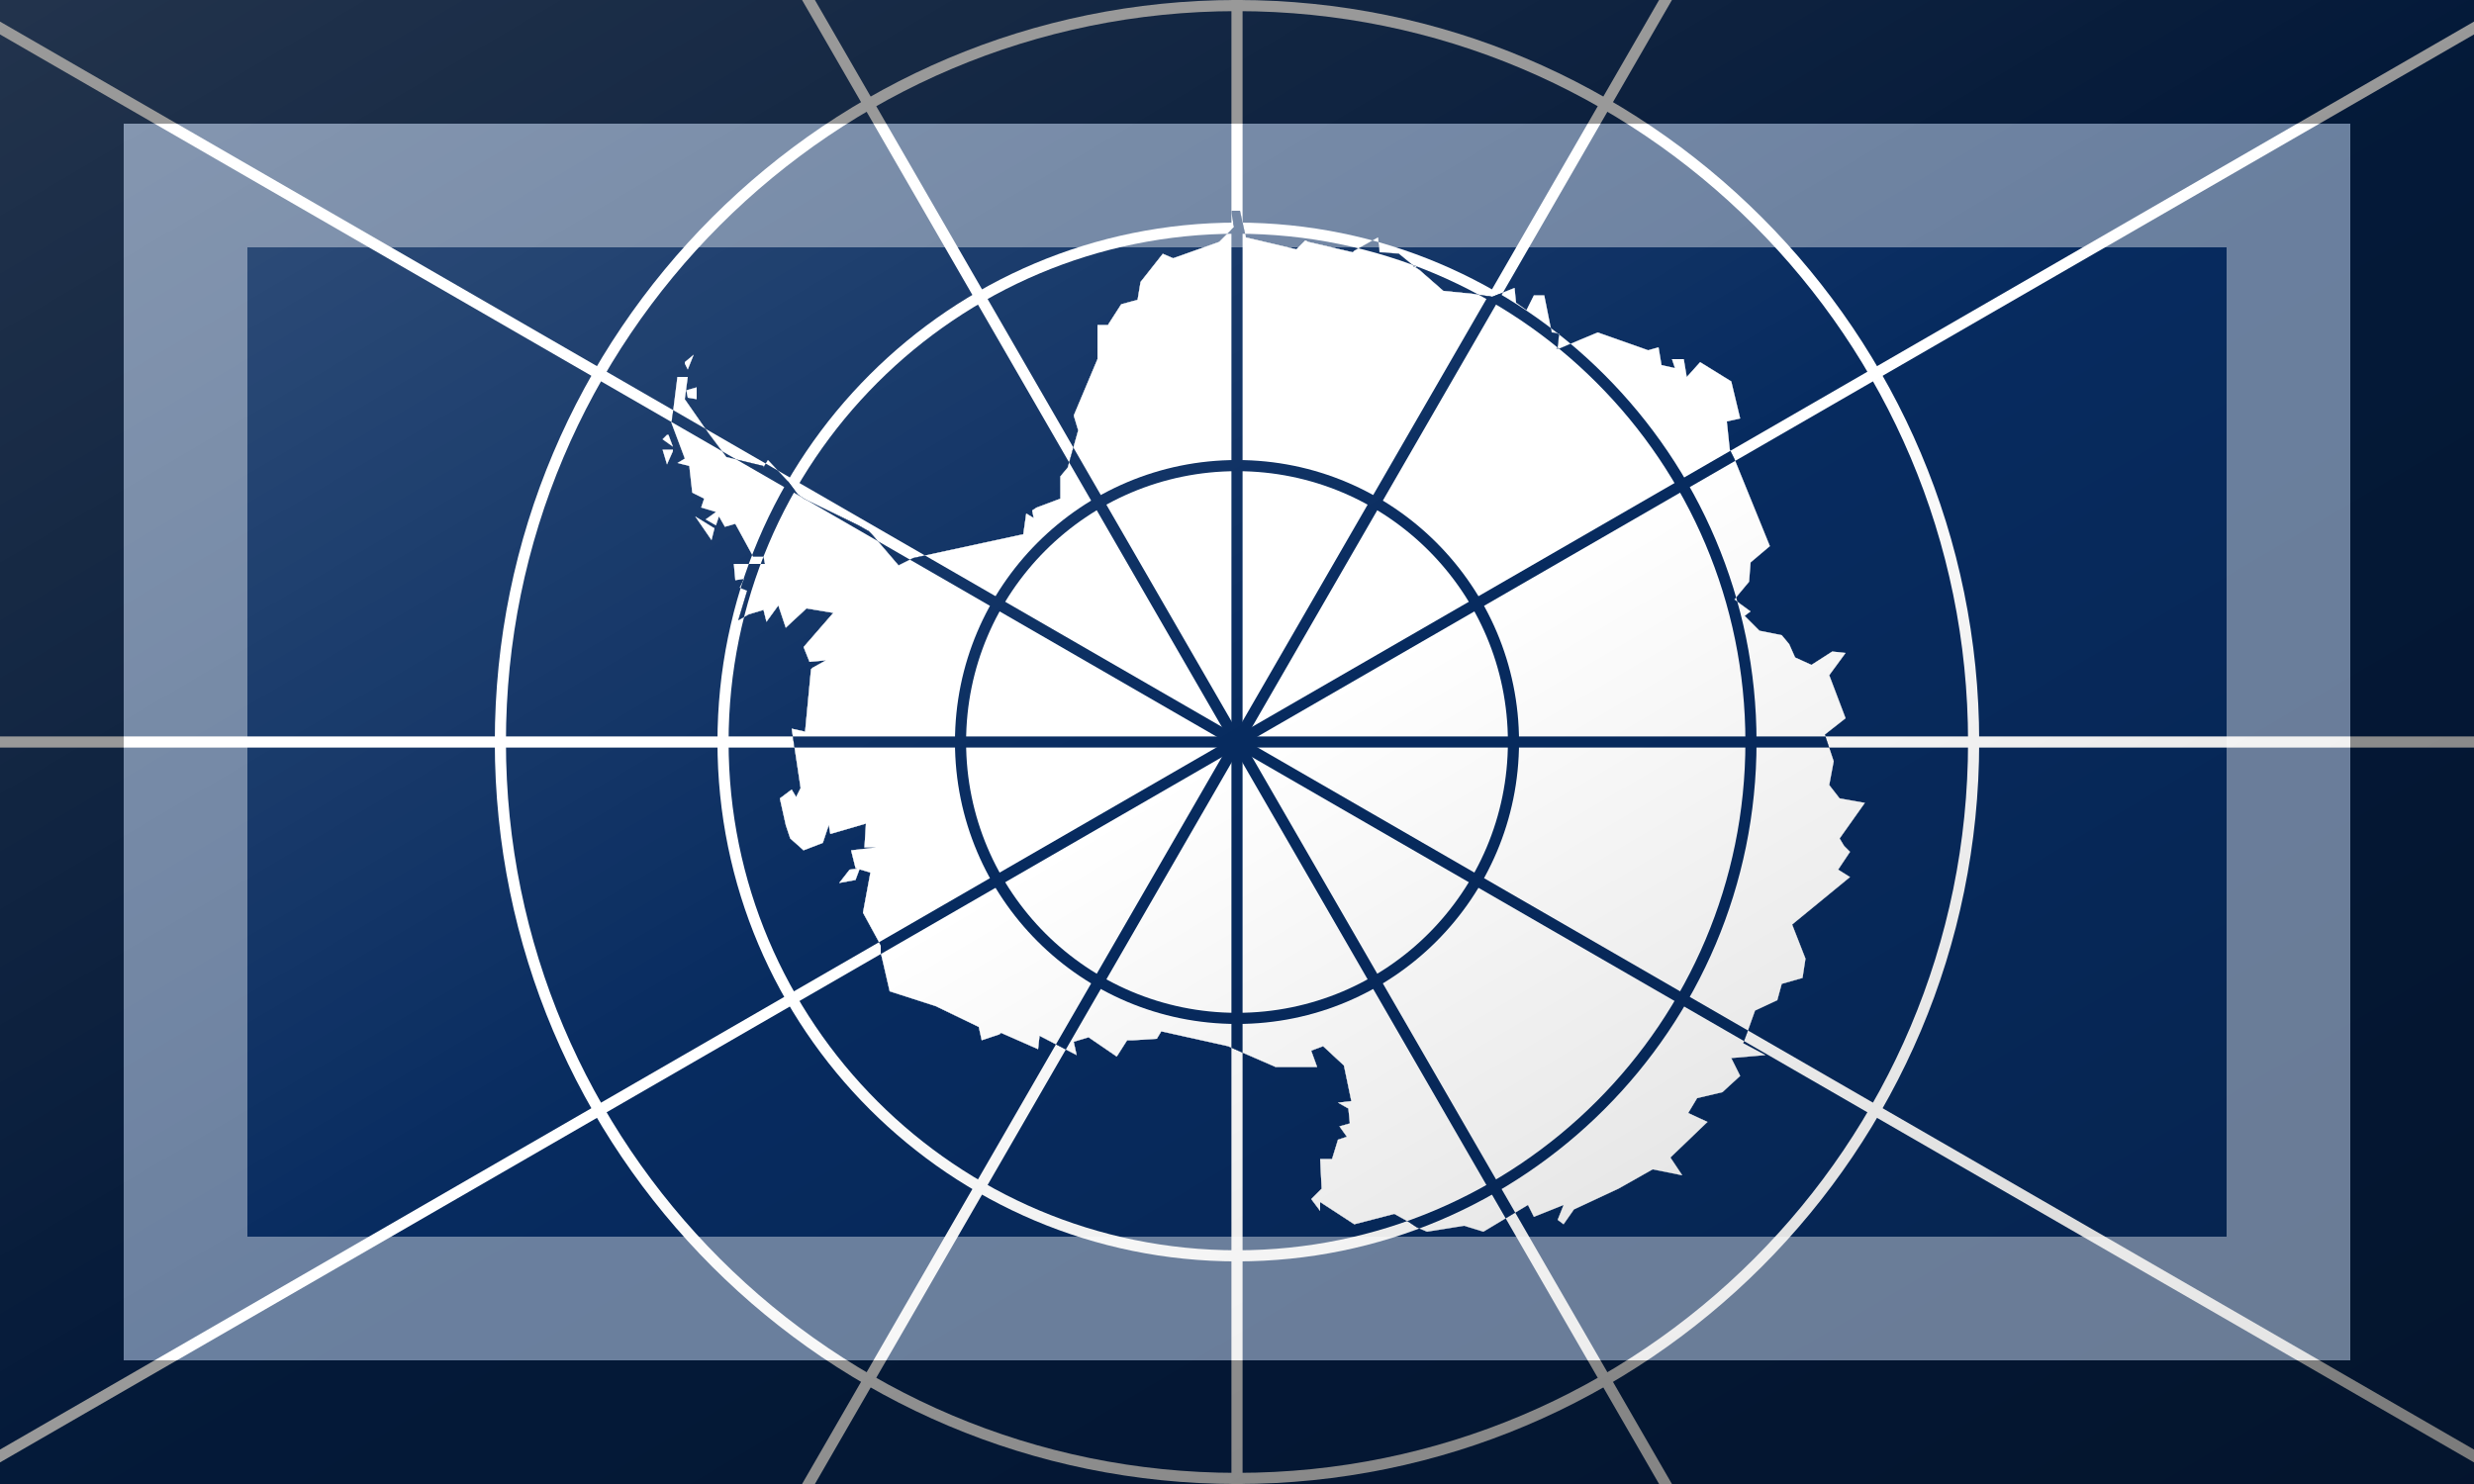
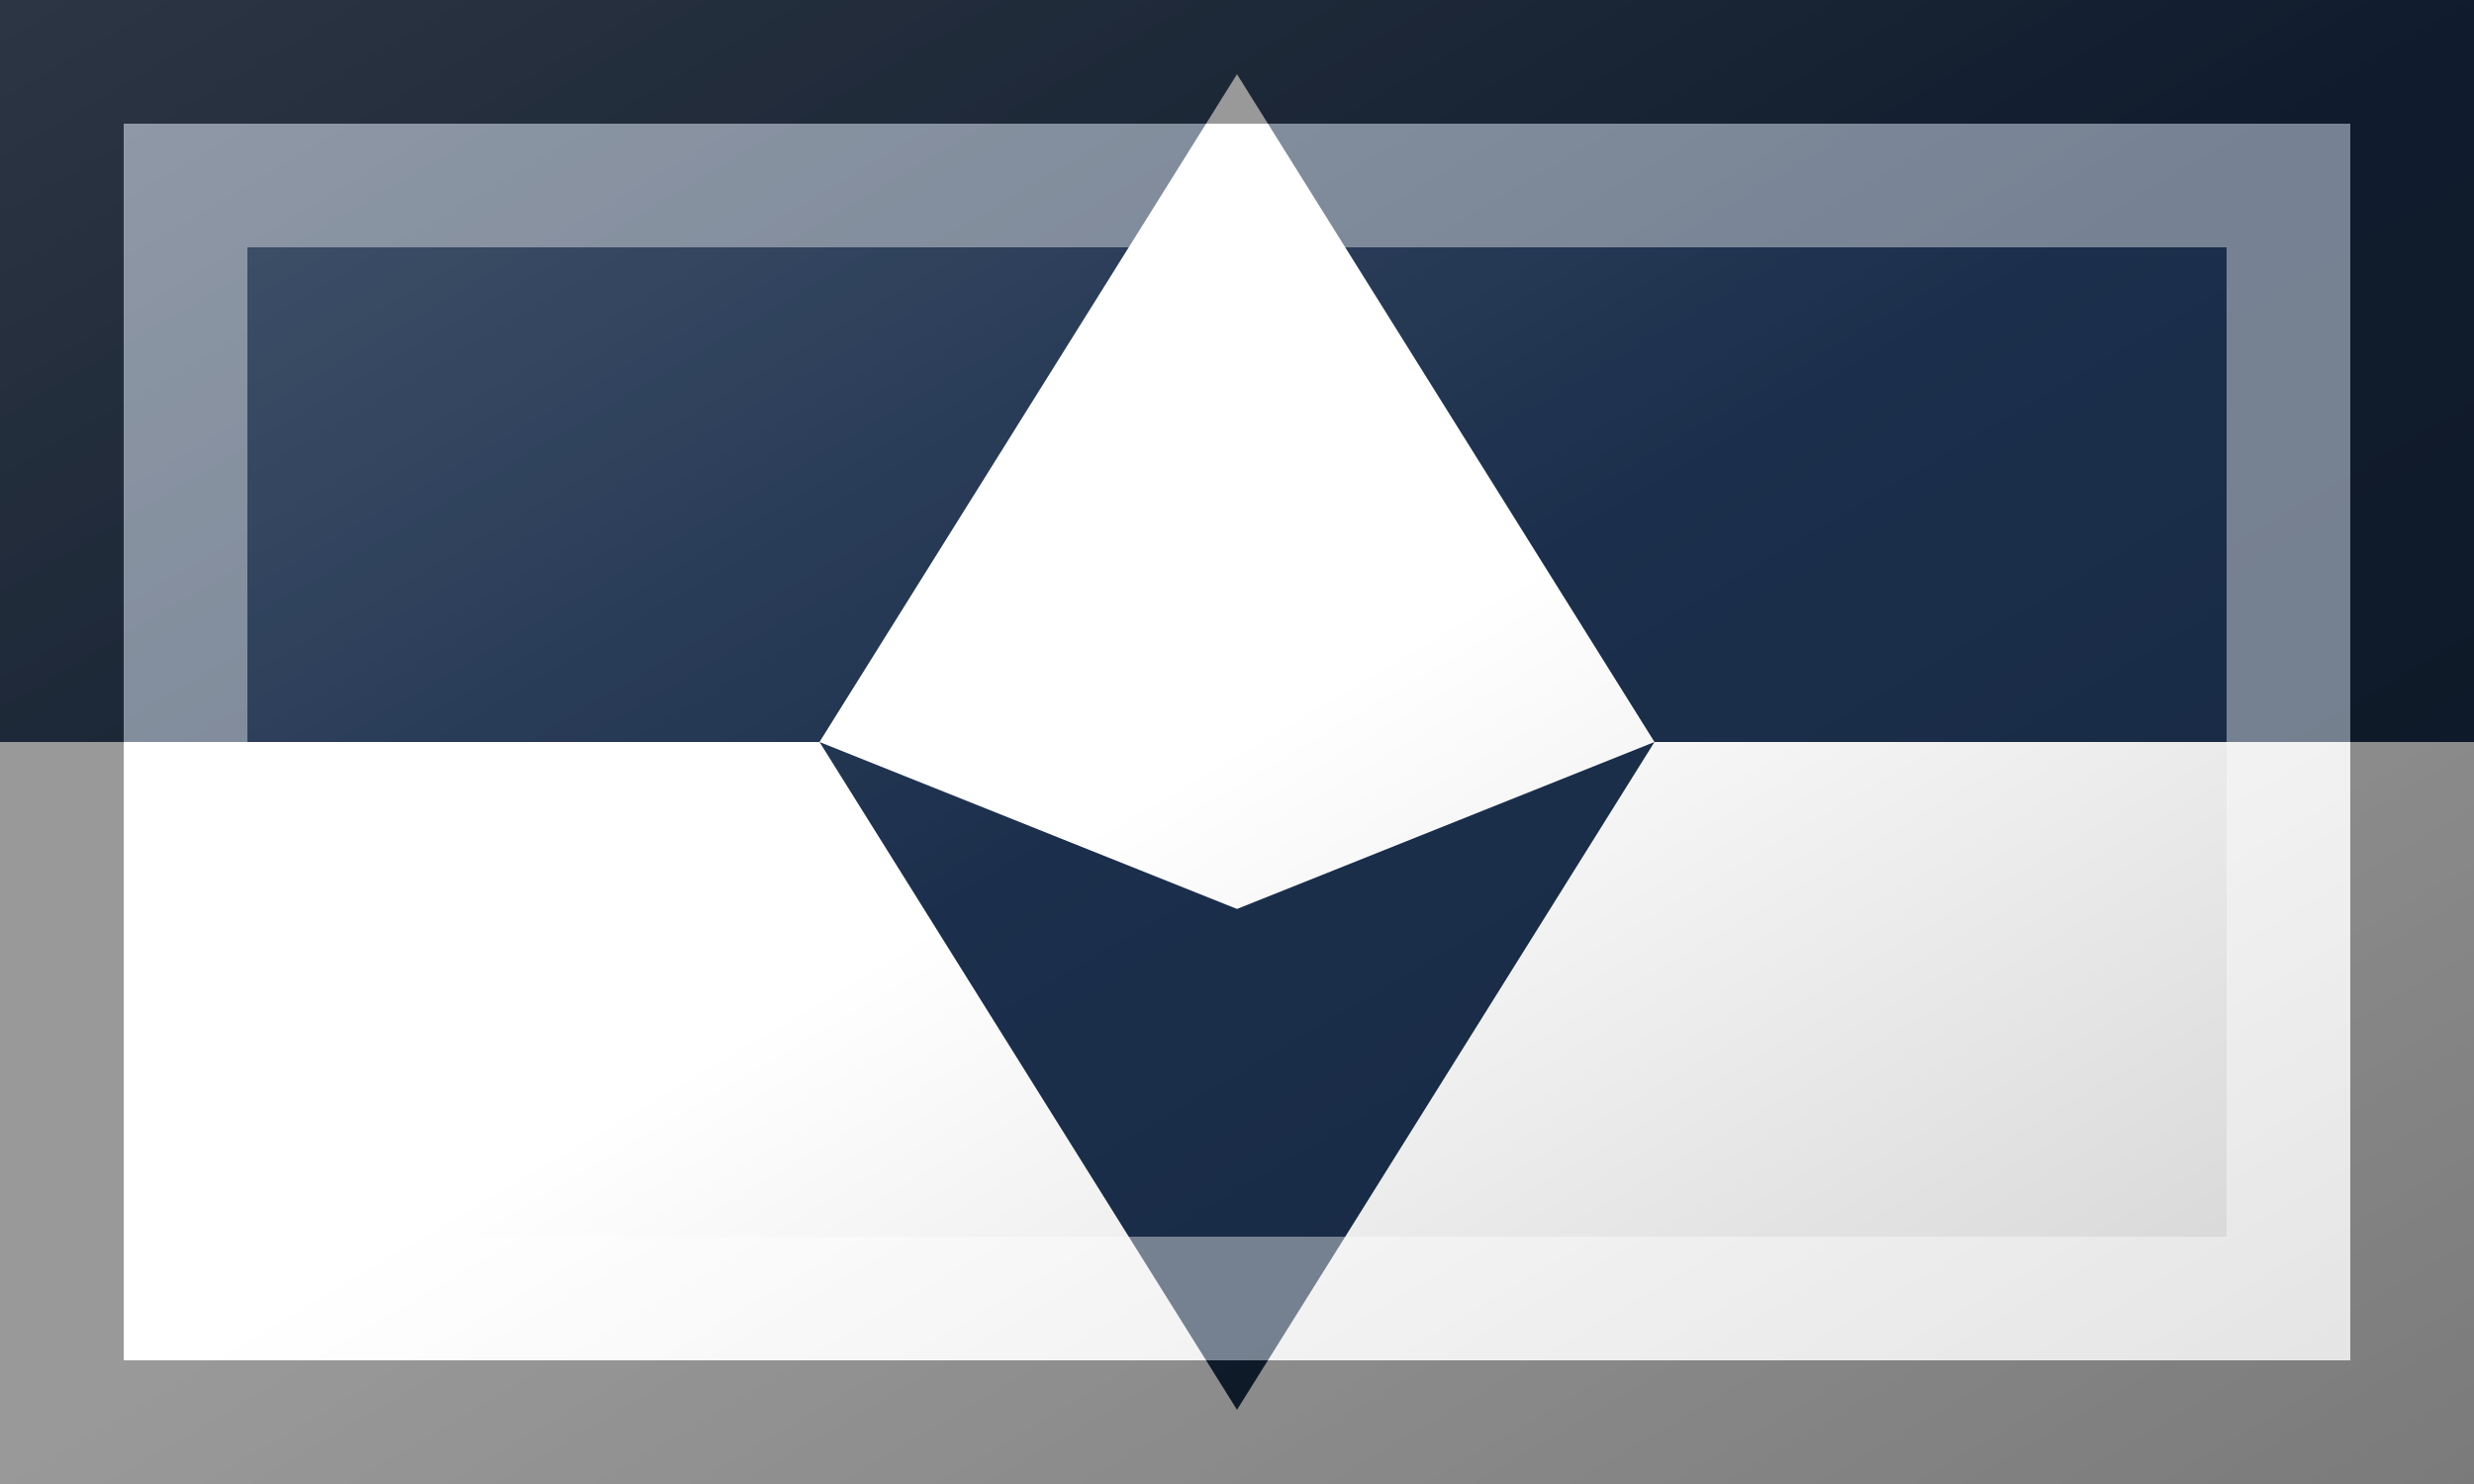
- <svg xmlns="http://www.w3.org/2000/svg" xmlns:xlink="http://www.w3.org/1999/xlink" version="1.1" width="600" height="360" viewBox="0 0 600 360">
+ <svg xmlns="http://www.w3.org/2000/svg" version="1.1" width="600" height="360" viewBox="0 0 600 360">
  <style>
- .blue{fill:rgb(7,43,95);}
+ .blue{fill:rgb(27,47,76);}
.white{fill:rgb(255,255,255);}
</style>
  <defs>
-     <path id="aq" d="M 0.548 0.163 L 0.546 0.162 L 0.548 0.163 Z M 0.615 0.823 L 0.606 0.818 L 0.579 0.825 L 0.556 0.81 L 0.556 0.816 L 0.55 0.808 L 0.557 0.801 L 0.556 0.781 L 0.564 0.781 L 0.568 0.768 L 0.574 0.766 L 0.569 0.759 L 0.576 0.757 L 0.575 0.747 L 0.568 0.743 L 0.577 0.742 L 0.572 0.718 L 0.558 0.705 L 0.55 0.708 L 0.554 0.719 L 0.526 0.719 L 0.503 0.709 L 0.494 0.705 L 0.449 0.695 L 0.446 0.7 L 0.43 0.701 L 0.426 0.701 L 0.419 0.712 L 0.4 0.699 L 0.39 0.702 L 0.392 0.711 L 0.367 0.698 L 0.366 0.707 L 0.341 0.696 L 0.34 0.697 L 0.328 0.701 L 0.326 0.692 L 0.297 0.678 L 0.266 0.668 L 0.26 0.642 L 0.26 0.637 L 0.248 0.615 L 0.253 0.588 L 0.243 0.585 L 0.24 0.573 L 0.257 0.571 L 0.249 0.571 L 0.25 0.555 L 0.226 0.562 L 0.225 0.556 L 0.221 0.568 L 0.208 0.573 L 0.199 0.565 L 0.196 0.556 L 0.192 0.538 L 0.2 0.532 L 0.203 0.537 L 0.206 0.531 L 0.2 0.491 L 0.209 0.493 L 0.213 0.451 L 0.214 0.45 L 0.223 0.445 L 0.212 0.446 L 0.208 0.436 L 0.228 0.413 L 0.21 0.41 L 0.196 0.423 L 0.191 0.408 L 0.183 0.419 L 0.181 0.411 L 0.171 0.414 L 0.164 0.418 L 0.17 0.398 L 0.165 0.396 L 0.168 0.39 L 0.162 0.391 L 0.161 0.38 L 0.182 0.38 L 0.181 0.375 L 0.174 0.375 L 0.162 0.353 L 0.155 0.355 L 0.151 0.348 L 0.149 0.354 L 0.142 0.35 L 0.149 0.345 L 0.139 0.342 L 0.141 0.336 L 0.133 0.332 L 0.131 0.314 L 0.123 0.312 L 0.128 0.309 L 0.119 0.285 L 0.12 0.278 L 0.123 0.254 L 0.13 0.254 L 0.128 0.269 L 0.144 0.292 L 0.156 0.308 L 0.181 0.314 L 0.181 0.315 L 0.184 0.31 L 0.198 0.325 L 0.204 0.333 L 0.208 0.336 L 0.245 0.354 L 0.252 0.358 L 0.254 0.36 L 0.272 0.381 L 0.282 0.376 L 0.356 0.36 L 0.358 0.346 L 0.363 0.349 L 0.362 0.344 L 0.365 0.342 L 0.381 0.336 L 0.381 0.321 L 0.386 0.315 L 0.393 0.29 L 0.39 0.28 L 0.406 0.242 L 0.406 0.236 L 0.406 0.219 L 0.413 0.219 L 0.422 0.205 L 0.433 0.202 L 0.435 0.19 L 0.45 0.171 L 0.457 0.174 L 0.488 0.163 L 0.491 0.16 L 0.498 0.153 L 0.496 0.142 L 0.502 0.142 L 0.506 0.16 L 0.54 0.168 L 0.546 0.162 L 0.548 0.163 L 0.578 0.17 L 0.579 0.169 L 0.595 0.16 L 0.596 0.17 L 0.609 0.171 L 0.62 0.18 L 0.623 0.182 L 0.639 0.196 L 0.659 0.198 L 0.672 0.2 L 0.687 0.194 L 0.688 0.204 L 0.695 0.209 L 0.7 0.199 L 0.707 0.199 L 0.712 0.224 L 0.717 0.225 L 0.716 0.234 L 0.715 0.235 L 0.717 0.235 L 0.731 0.229 L 0.743 0.224 L 0.777 0.236 L 0.784 0.234 L 0.786 0.246 L 0.795 0.248 L 0.793 0.242 L 0.801 0.242 L 0.803 0.254 L 0.812 0.244 L 0.833 0.257 L 0.839 0.282 L 0.83 0.284 L 0.832 0.303 L 0.835 0.309 L 0.859 0.368 L 0.846 0.379 L 0.845 0.392 L 0.835 0.404 L 0.846 0.412 L 0.842 0.415 L 0.852 0.425 L 0.867 0.428 L 0.872 0.434 L 0.876 0.443 L 0.887 0.448 L 0.901 0.439 L 0.91 0.44 L 0.899 0.455 L 0.91 0.484 L 0.896 0.495 L 0.902 0.513 L 0.899 0.529 L 0.906 0.538 L 0.923 0.541 L 0.906 0.565 L 0.909 0.57 L 0.913 0.574 L 0.905 0.586 L 0.913 0.591 L 0.874 0.623 L 0.883 0.646 L 0.881 0.659 L 0.867 0.663 L 0.864 0.674 L 0.849 0.681 L 0.844 0.695 L 0.841 0.703 L 0.856 0.711 L 0.833 0.713 L 0.839 0.725 L 0.827 0.736 L 0.81 0.74 L 0.804 0.75 L 0.817 0.756 L 0.792 0.78 L 0.8 0.792 L 0.78 0.788 L 0.757 0.801 L 0.727 0.815 L 0.72 0.825 L 0.716 0.822 L 0.72 0.812 L 0.7 0.82 L 0.696 0.812 L 0.666 0.83 L 0.653 0.826 L 0.628 0.83 L 0.621 0.827 M 0.622 0.181 L 0.62 0.179 L 0.619 0.179 L 0.619 0.18 L 0.621 0.18 L 0.622 0.181 L 0.622 0.181 Z M 0.615 0.823 L 0.621 0.826 L 0.615 0.823 Z M 0.615 0.823 L 0.621 0.826 M 0.146 0.364 L 0.148 0.356 L 0.135 0.348 L 0.146 0.364 L 0.146 0.364 Z M 0.12 0.303 L 0.113 0.303 L 0.116 0.313 L 0.119 0.304 L 0.119 0.303 L 0.119 0.303 Z M 0.116 0.293 L 0.113 0.296 L 0.12 0.301 L 0.116 0.293 Z M 0.146 0.364 L 0.148 0.356 L 0.135 0.348 L 0.146 0.364 L 0.146 0.364 Z M 0.12 0.303 L 0.113 0.303 L 0.116 0.313 L 0.119 0.304 L 0.119 0.303 L 0.119 0.303 Z M 0.116 0.293 L 0.113 0.296 L 0.12 0.301 L 0.116 0.293 Z M 0.146 0.364 L 0.148 0.356 L 0.135 0.348 L 0.146 0.364 L 0.146 0.364 Z M 0.12 0.303 L 0.113 0.303 L 0.116 0.313 L 0.12 0.304 L 0.12 0.303 L 0.12 0.303 Z M 0.116 0.293 L 0.113 0.296 L 0.12 0.301 L 0.117 0.293 Z M 0.136 0.269 L 0.136 0.261 L 0.129 0.263 L 0.13 0.268 L 0.136 0.269 L 0.136 0.269 Z M 0.128 0.245 L 0.13 0.249 L 0.134 0.239 L 0.128 0.244 L 0.128 0.245 L 0.128 0.245 Z M 0.136 0.269 L 0.136 0.261 L 0.129 0.263 L 0.13 0.268 L 0.136 0.269 L 0.136 0.269 Z M 0.128 0.245 L 0.13 0.249 L 0.134 0.239 L 0.128 0.244 L 0.128 0.245 L 0.128 0.245 Z M 0.136 0.269 L 0.136 0.261 L 0.129 0.263 L 0.13 0.268 L 0.136 0.269 L 0.136 0.269 Z M 0.128 0.245 L 0.13 0.249 L 0.134 0.239 L 0.128 0.244 L 0.128 0.245 L 0.128 0.245 Z M 0.247 0.585 L 0.239 0.586 L 0.232 0.595 L 0.243 0.593 L 0.246 0.585 L 0.246 0.585 Z M 0.247 0.585 L 0.239 0.586 L 0.232 0.595 L 0.243 0.593 L 0.246 0.585 L 0.246 0.585 Z M 0.247 0.585 L 0.239 0.586 L 0.232 0.595 L 0.243 0.593 L 0.246 0.585 L 0.246 0.585 Z M 0.255 0.359 L 0.252 0.357 L 0.246 0.354 L 0.252 0.357 L 0.255 0.359 Z" />
-     <path id="disc" d="M 0.5 0.0 A 0.5 0.5 0.0 0 0 -0.5 0.0 A 0.5 0.5 0.0 0 0 0.5 0.0 Z" />
-     <clipPath id="clip0">
-       <rect x="0" y="0" width="600" height="360" />
-     </clipPath>
-     <clipPath id="clip1">
-       <use xlink:href="#aq" transform="translate(120 0) scale(360 360) rotate(0)" />
-     </clipPath>
    <linearGradient id="glaze" x1="0%" y1="0%" x2="100%" y2="100%">
      <stop offset="0%" stop-color="rgb(255,255,255)" stop-opacity="0.2" />
      <stop offset="49.999%" stop-color="rgb(255,255,255)" stop-opacity="0.0" />
      <stop offset="50.001%" stop-color="rgb(0,0,0)" stop-opacity="0.0" />
      <stop offset="100%" stop-color="rgb(0,0,0)" stop-opacity="0.2" />
    </linearGradient>
  </defs>
  <g>
-     <g clip-path="url(#clip0)">
-       <rect x="0" y="0" width="600" height="360" class="blue" />
-       <use xlink:href="#disc" transform="translate(300 180) scale(360 360) rotate(0)" class="white" />
-       <use xlink:href="#disc" transform="translate(300 180) scale(354.6 354.6) rotate(0)" class="blue" />
-       <use xlink:href="#disc" transform="translate(300 180) scale(252 252) rotate(0)" class="white" />
-       <use xlink:href="#disc" transform="translate(300 180) scale(246.6 246.6) rotate(0)" class="blue" />
-       <use xlink:href="#disc" transform="translate(300 180) scale(136.8 136.8) rotate(0)" class="white" />
-       <use xlink:href="#disc" transform="translate(300 180) scale(131.4 131.4) rotate(0)" class="blue" />
-       <g>
-         <path d="M 301.35 -420 L 301.35 -420 L 301.35 780 L 298.65 780 L 298.65 -420 Z" class="white" />
-         <path d="M 1.169 -340.29 L 1.169 -340.29 L 601.169 698.94 L 598.831 700.29 L -1.169 -338.94 Z" class="white" />
-         <path d="M -218.94 -121.169 L -218.94 -121.169 L 820.29 478.831 L 818.94 481.169 L -220.29 -118.831 Z" class="white" />
-         <path d="M -300 178.65 L -300 178.65 L 900 178.65 L 900 181.35 L -300 181.35 Z" class="white" />
-         <path d="M -220.29 478.831 L -220.29 478.831 L 818.94 -121.169 L 820.29 -118.831 L -218.94 481.169 Z" class="white" />
-         <path d="M -1.169 698.94 L -1.169 698.94 L 598.831 -340.29 L 601.169 -338.94 L 1.169 700.29 Z" class="white" />
-       </g>
+     <g>
+       <rect x="0" y="0" width="600" height="180" class="blue" />
+       <rect x="0" y="180" width="600" height="180" class="white" />
    </g>
-     <g clip-path="url(#clip1)">
-       <rect x="0" y="0" width="600" height="360" class="white" />
-       <use xlink:href="#disc" transform="translate(300 180) scale(360 360) rotate(0)" class="blue" />
-       <use xlink:href="#disc" transform="translate(300 180) scale(354.6 354.6) rotate(0)" class="white" />
-       <use xlink:href="#disc" transform="translate(300 180) scale(252 252) rotate(0)" class="blue" />
-       <use xlink:href="#disc" transform="translate(300 180) scale(246.6 246.6) rotate(0)" class="white" />
-       <use xlink:href="#disc" transform="translate(300 180) scale(136.8 136.8) rotate(0)" class="blue" />
-       <use xlink:href="#disc" transform="translate(300 180) scale(131.4 131.4) rotate(0)" class="white" />
-       <g>
-         <path d="M 301.35 -420 L 301.35 -420 L 301.35 780 L 298.65 780 L 298.65 -420 Z" class="blue" />
-         <path d="M 1.169 -340.29 L 1.169 -340.29 L 601.169 698.94 L 598.831 700.29 L -1.169 -338.94 Z" class="blue" />
-         <path d="M -218.94 -121.169 L -218.94 -121.169 L 820.29 478.831 L 818.94 481.169 L -220.29 -118.831 Z" class="blue" />
-         <path d="M -300 178.65 L -300 178.65 L 900 178.65 L 900 181.35 L -300 181.35 Z" class="blue" />
-         <path d="M -220.29 478.831 L -220.29 478.831 L 818.94 -121.169 L 820.29 -118.831 L -218.94 481.169 Z" class="blue" />
-         <path d="M -1.169 698.94 L -1.169 698.94 L 598.831 -340.29 L 601.169 -338.94 L 1.169 700.29 Z" class="blue" />
-       </g>
-     </g>
+     <path d="M 198.75 180 L 300 18 L 401.25 180 L 300 220.5 Z" class="white" />
+     <path d="M 198.75 180 L 300 342 L 401.25 180 L 300 220.5 Z" class="blue" />
  </g>
  <g>
    <rect x="0" y="0" width="600" height="360" fill="url(#glaze)" />
    <path d="M 30 30 L 570 30 L 570 330 L 30 330 Z M 60 60 L 60 300 L 540 300 L 540 60 Z" fill="rgb(255,255,255)" opacity="0.4" />
    <path d="M 0 0 L 600 0 L 600 360 L 0 360 Z M 30 30 L 30 330 L 570 330 L 570 30 Z" fill="rgb(0,0,0)" opacity="0.4" />
  </g>
</svg>
